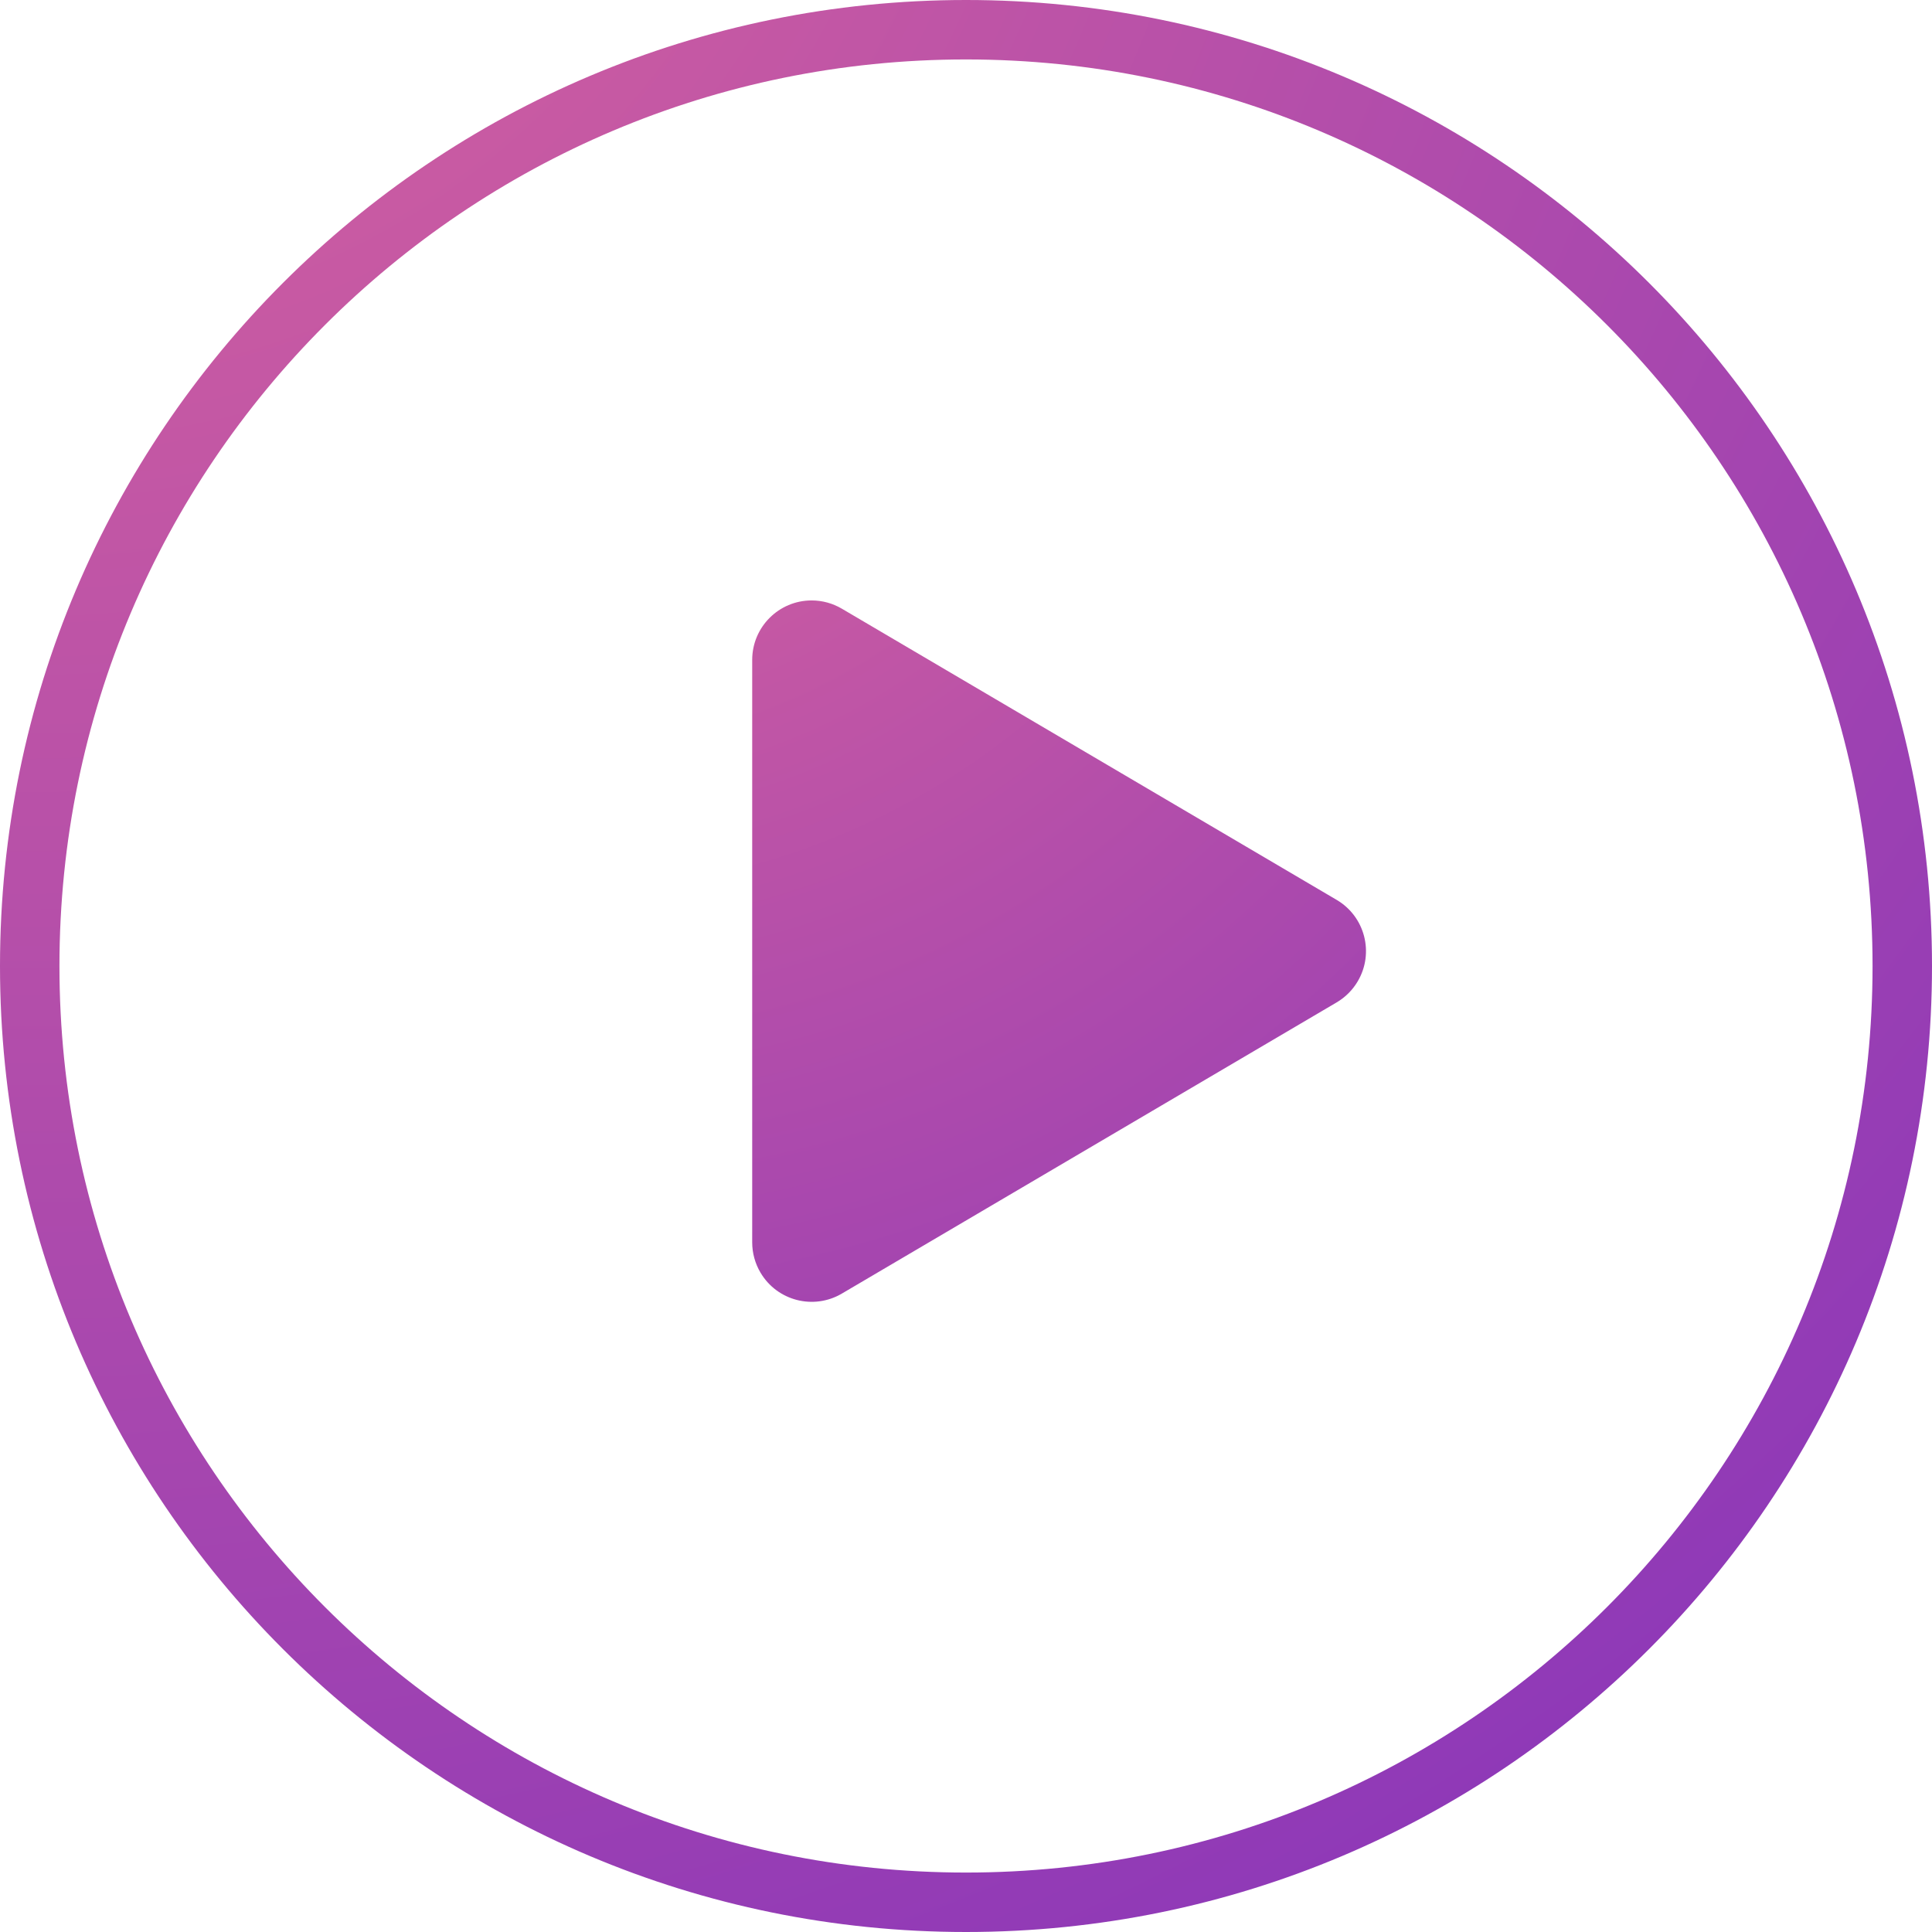
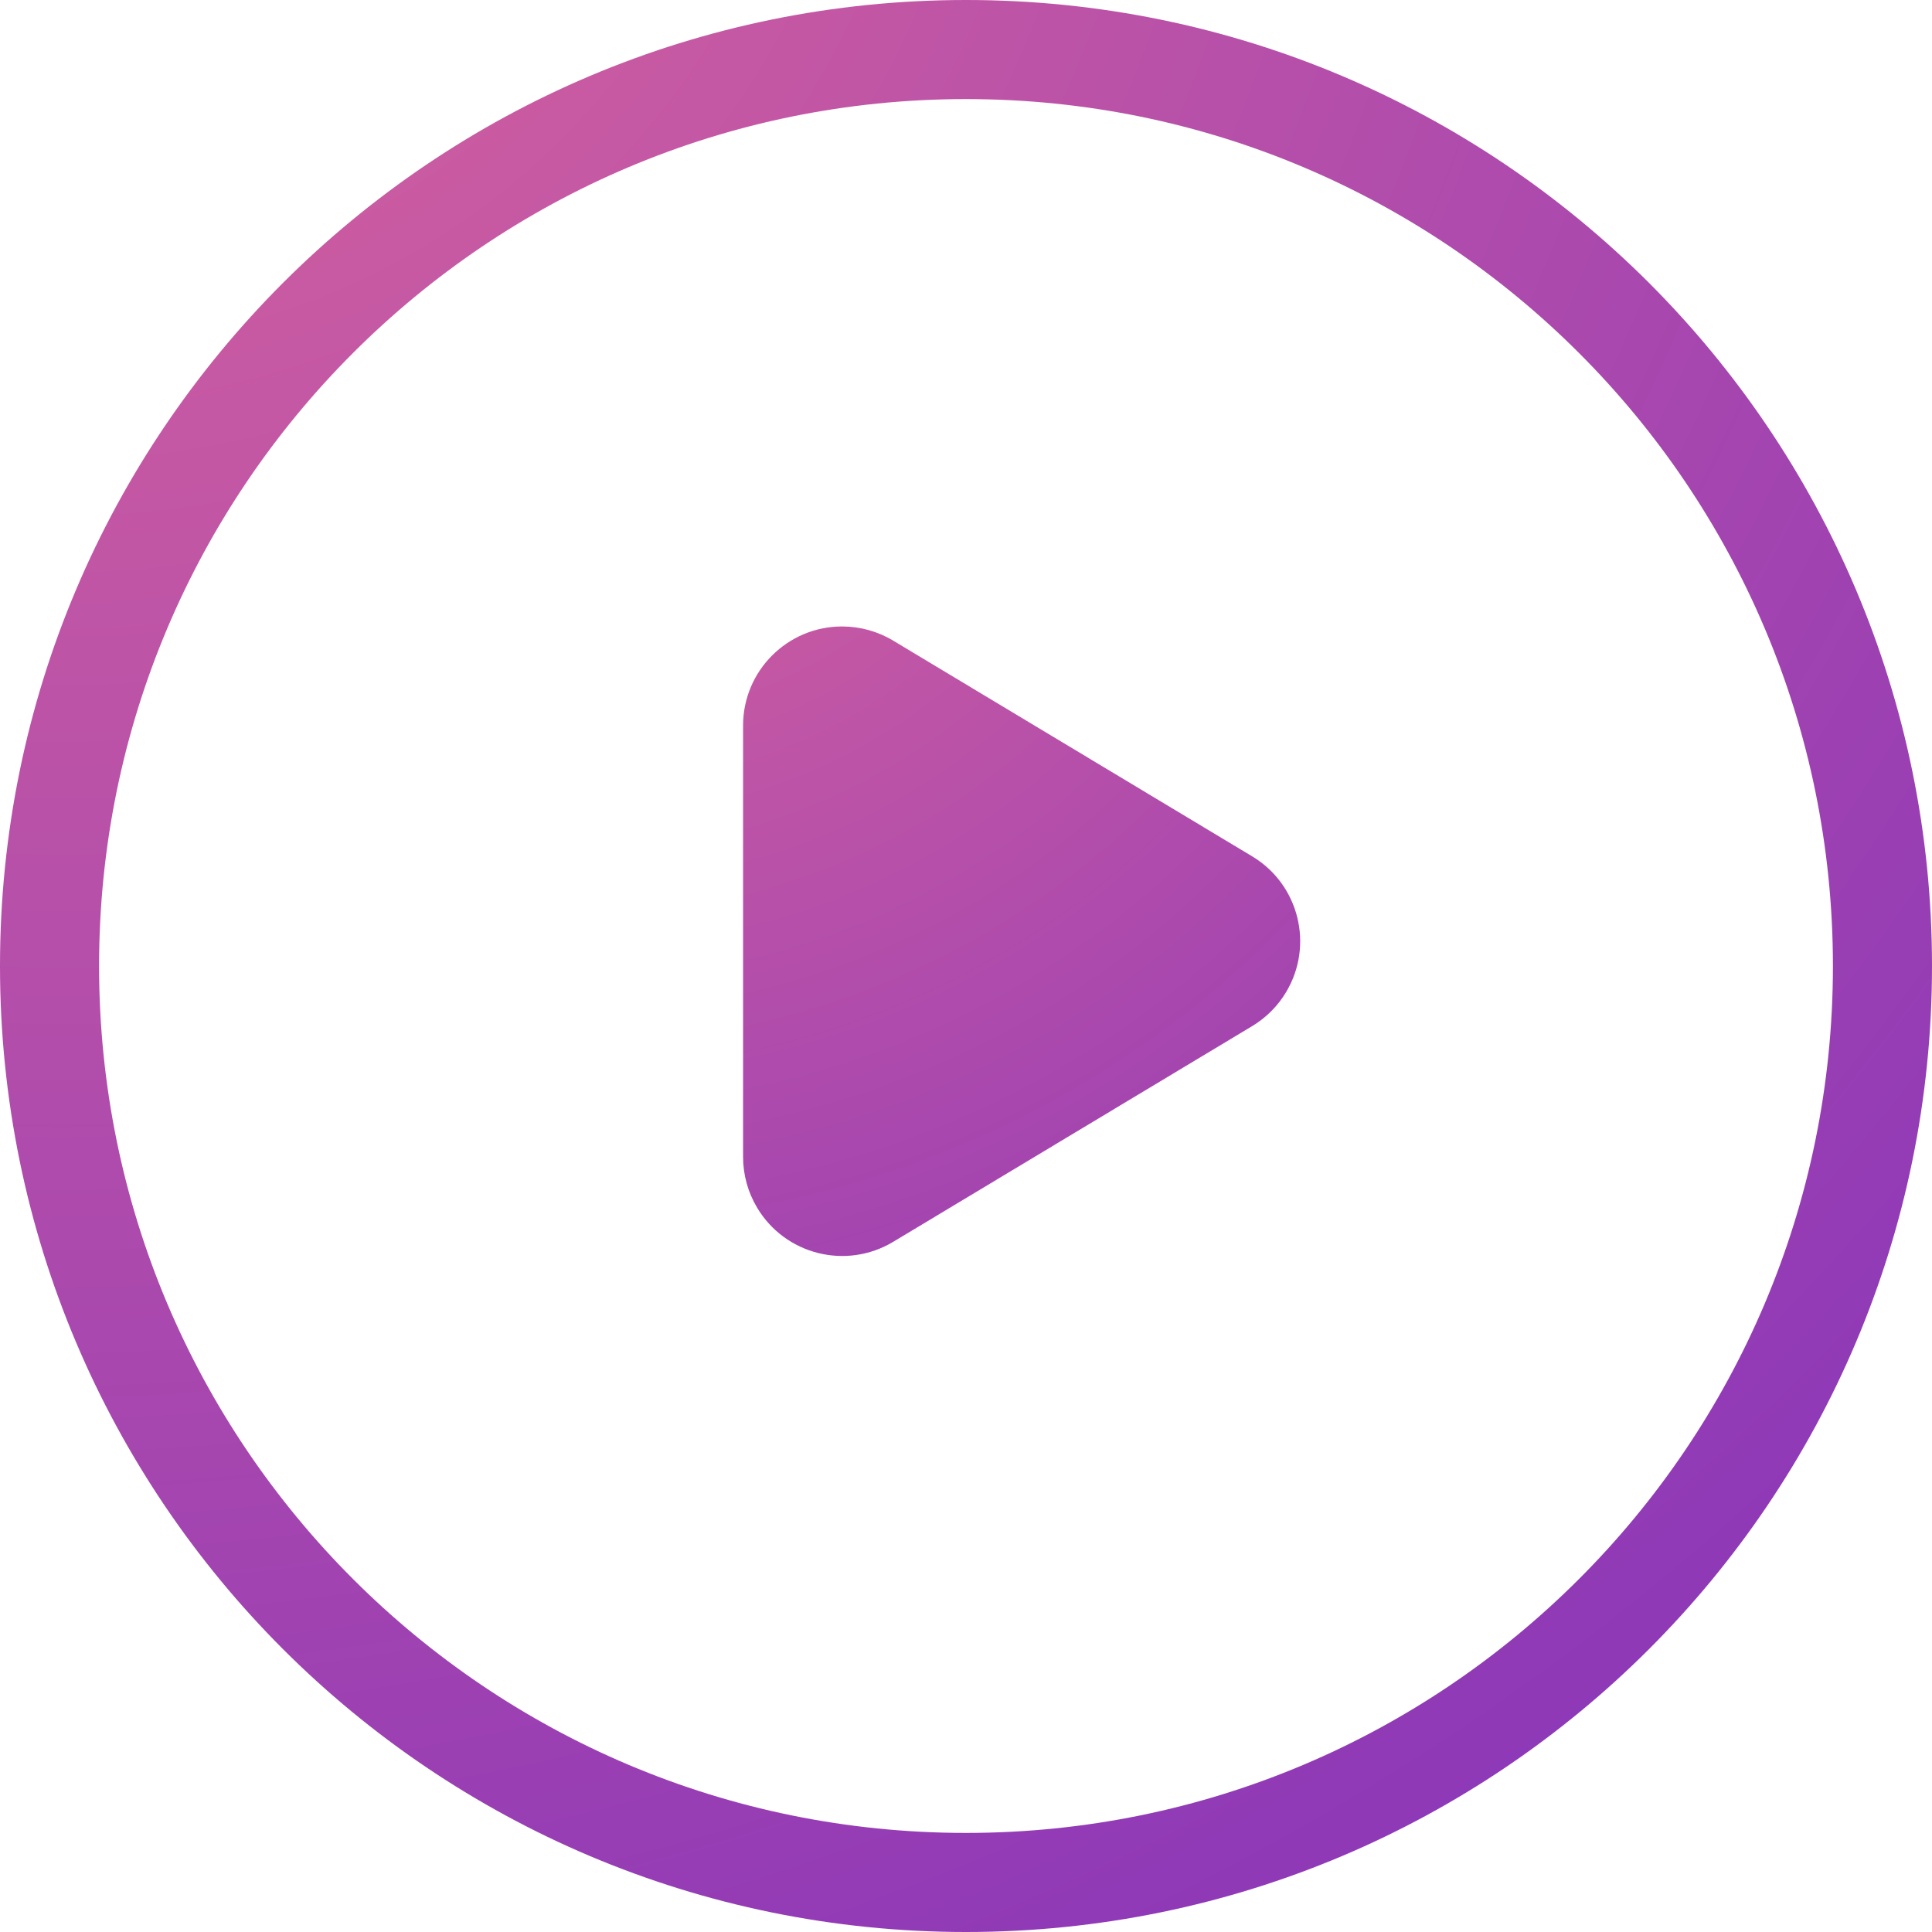
- <svg xmlns="http://www.w3.org/2000/svg" width="65px" height="65px" viewBox="0 0 65 65" version="1.1">
+ <svg xmlns="http://www.w3.org/2000/svg" width="39px" height="39px" viewBox="0 0 39 39" version="1.1">
  <defs>
    <radialGradient cx="0%" cy="-23.289%" fx="0%" fy="-23.289%" r="209.229%" id="radialGradient-1">
      <stop stop-color="#DD669B" offset="0%" />
      <stop stop-color="#6923C5" offset="100%" />
    </radialGradient>
-     <radialGradient cx="-30.717%" cy="-63.309%" fx="-30.717%" fy="-63.309%" r="389.871%" gradientTransform="translate(-0.307168,-0.633089),scale(1,0.875087),rotate(85.48116),translate(0.307168,0.633089)" id="radialGradient-2">
+     <radialGradient cx="-30.717%" cy="-63.309%" fx="-30.717%" fy="-63.309%" r="385.531%" gradientTransform="translate(-0.307168,-0.633089),scale(1,0.885002),rotate(85.43018),translate(0.307168,0.633089)" id="radialGradient-2">
      <stop stop-color="#DD669B" offset="0%" />
      <stop stop-color="#6923C5" offset="100%" />
    </radialGradient>
  </defs>
  <g id="Page-1" stroke="none" stroke-width="1" fill="none" fill-rule="evenodd">
-     <g id="ICO2018-4-01" transform="translate(-138, -2101)">
-       <g id="Group-62" transform="translate(139, 2102)">
-         <g id="Group-9">
-           <circle id="Oval-8" stroke="url(#radialGradient-1)" stroke-width="2" cx="31.5" cy="31.5" r="31.5" />
-           <path d="M43.971,32.724 L27.322,42.522 C26.37,43.082 25.144,42.765 24.584,41.813 C24.403,41.506 24.307,41.155 24.307,40.799 L24.307,21.201 C24.307,20.097 25.203,19.201 26.307,19.201 C26.664,19.201 27.014,19.297 27.322,19.478 L43.971,29.276 C44.923,29.836 45.241,31.062 44.68,32.014 C44.508,32.307 44.264,32.551 43.971,32.724 Z" id="Triangle" fill="url(#radialGradient-2)" />
-         </g>
+     <g id="ICO2018-5-01" transform="translate(-182, -1963)">
+       <g id="Group-9" transform="translate(183, 1964)">
+         <circle id="Oval-8" stroke="url(#radialGradient-1)" stroke-width="2" cx="18.5" cy="18.5" r="18.5" />
+         <path d="M24.276,19.714 L17.03,24.068 C16.083,24.637 14.855,24.33 14.286,23.383 C14.099,23.072 14,22.716 14,22.353 L14,13.646 C14,12.542 14.895,11.646 16,11.646 C16.363,11.646 16.719,11.745 17.03,11.932 L24.276,16.286 C25.223,16.854 25.529,18.083 24.96,19.03 C24.791,19.311 24.556,19.546 24.276,19.714 Z" id="Triangle" fill="url(#radialGradient-2)" />
      </g>
    </g>
  </g>
</svg>
